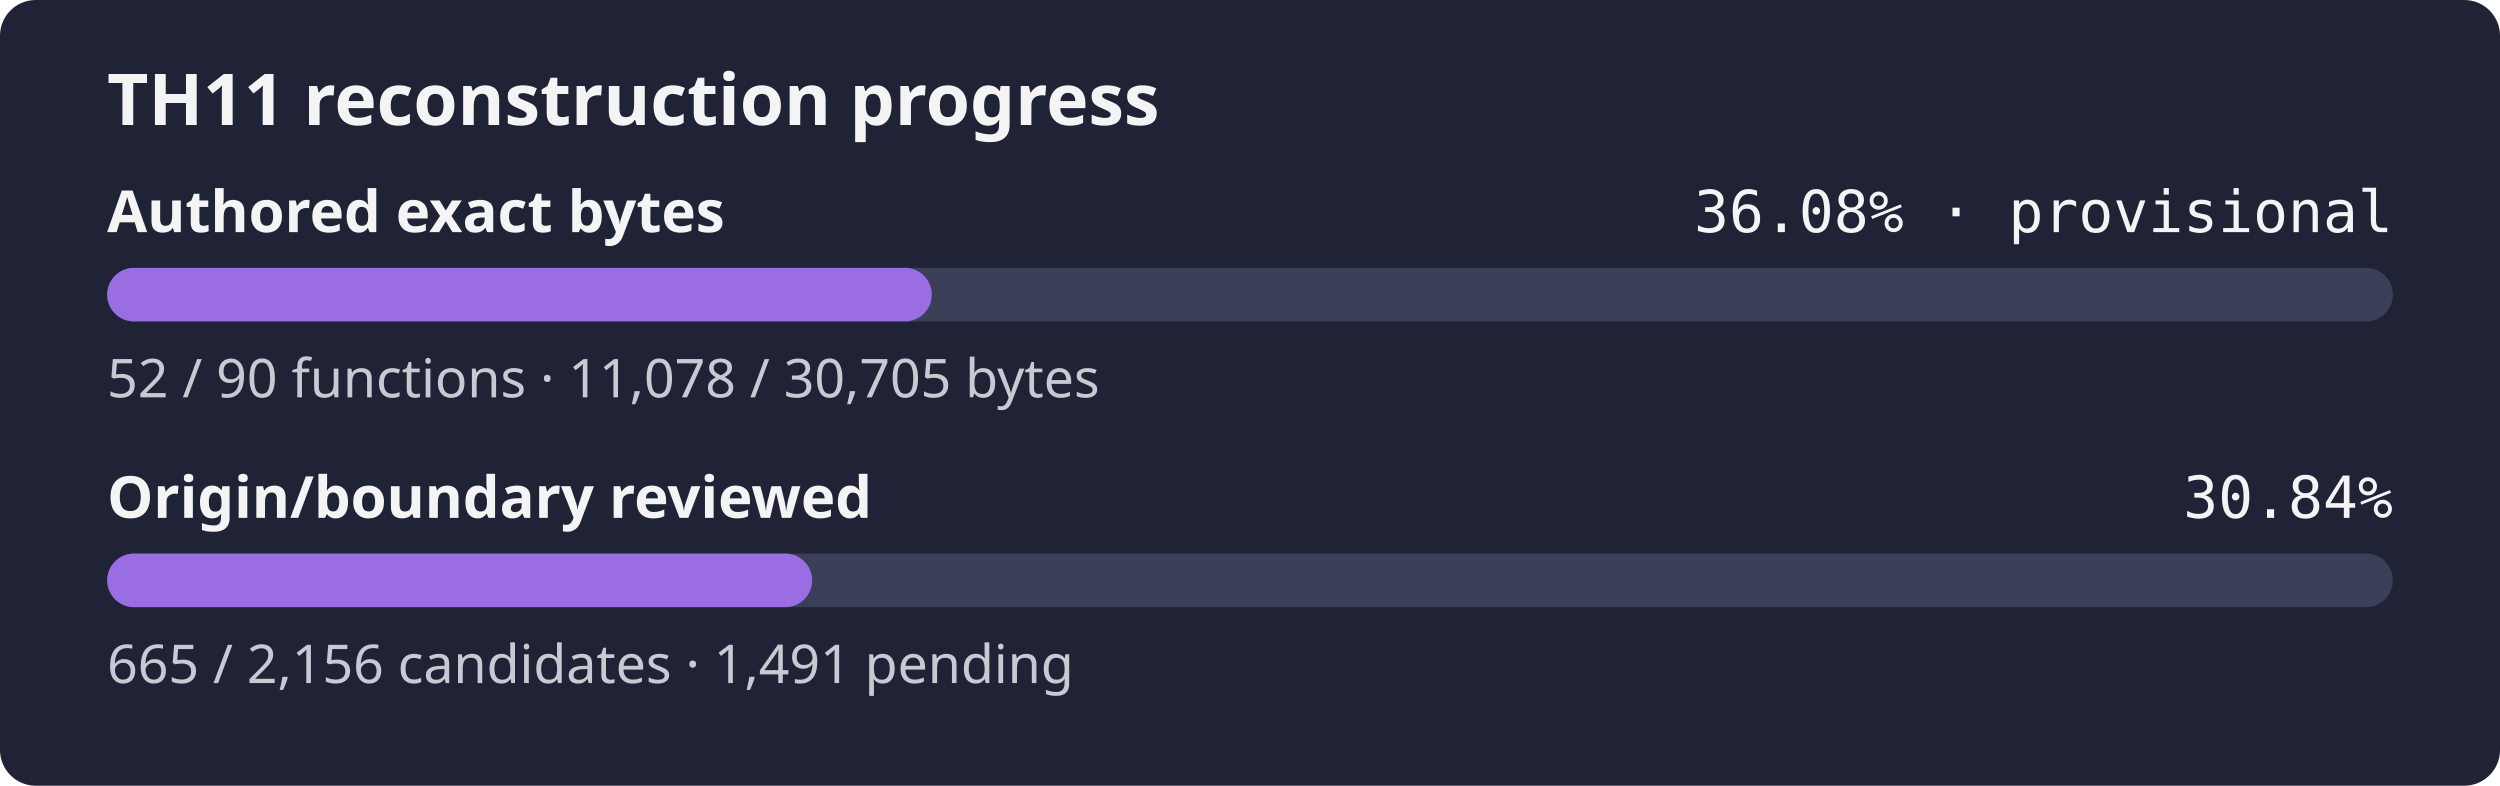
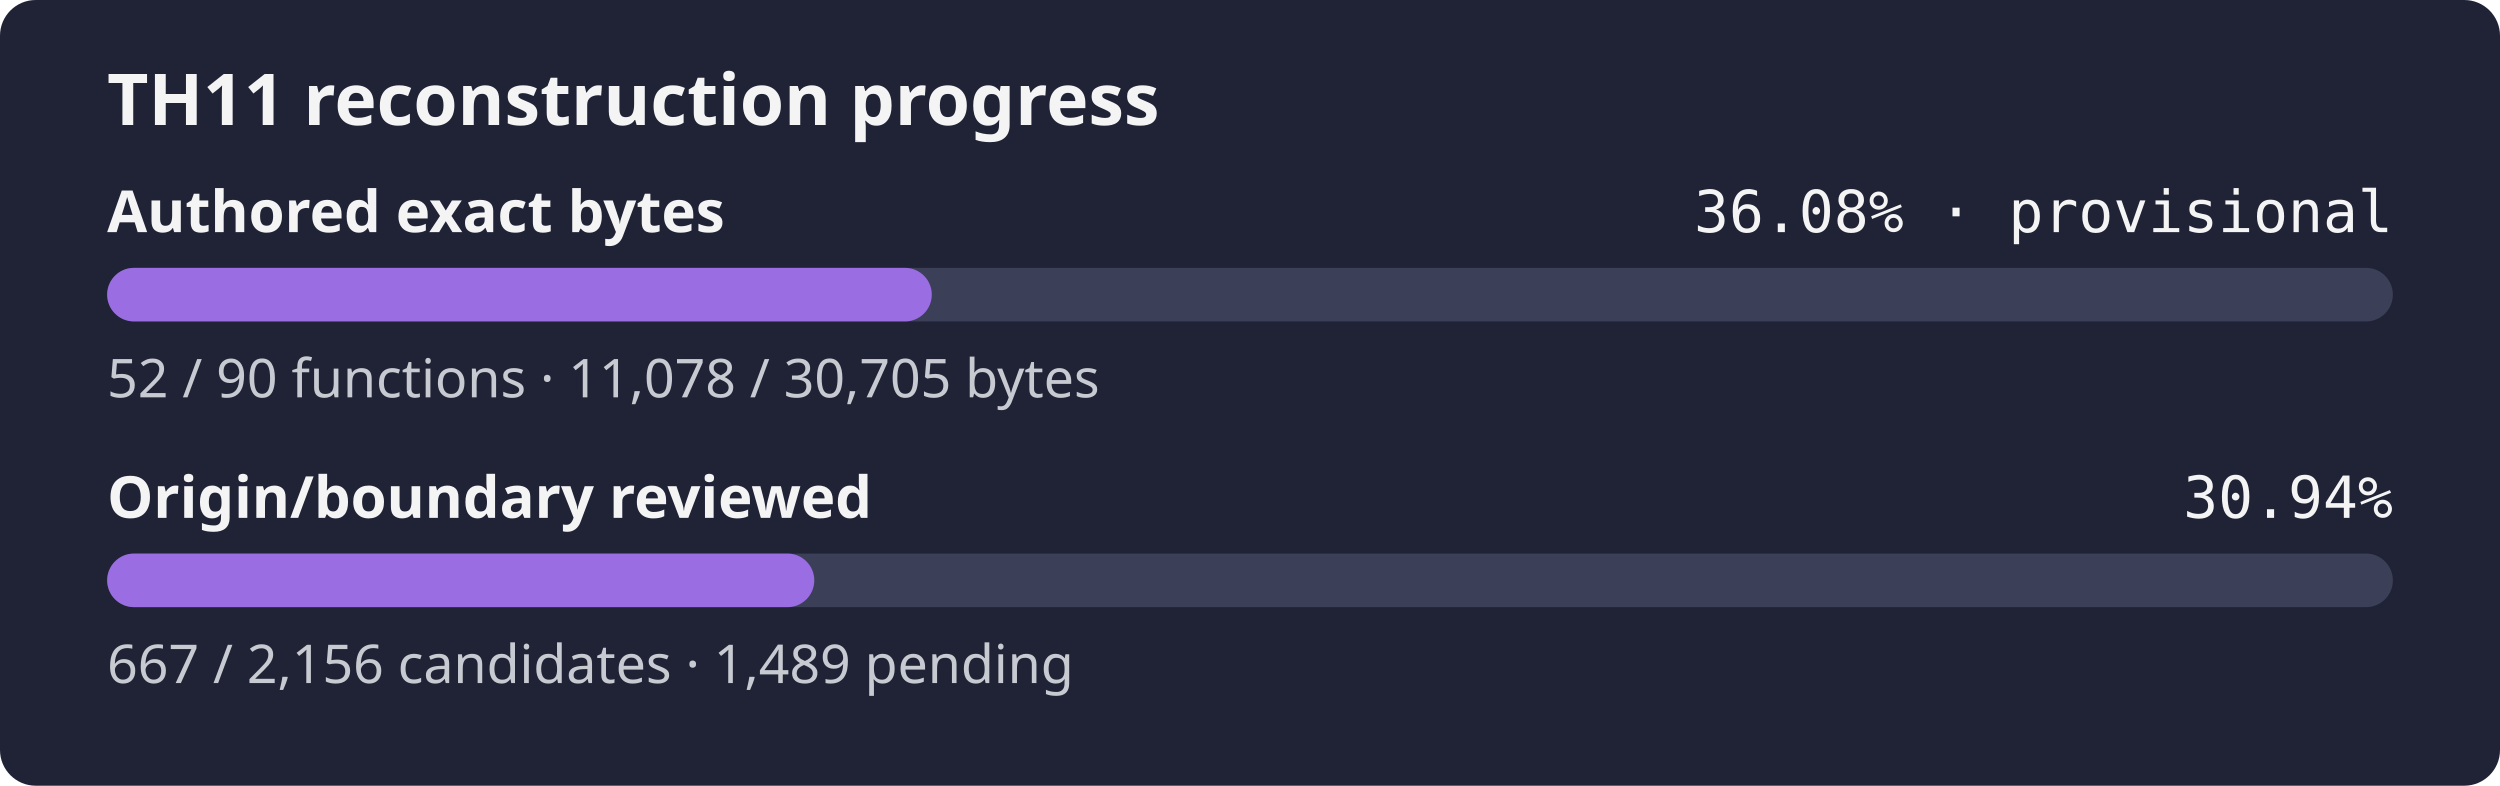
- <svg xmlns="http://www.w3.org/2000/svg" width="560" height="176" role="img" aria-label="TH11 reconstruction progress: currently classified authored bytes 36.08% exact, provisional inventory, origin and boundary review 30.84%">
+ <svg xmlns="http://www.w3.org/2000/svg" width="560" height="176" role="img" aria-label="TH11 reconstruction progress: currently classified authored bytes 36.08% exact, provisional inventory, origin and boundary review 30.94%">
  <rect width="560" height="176" rx="8" fill="#1f2335" />
  <text x="24" y="28" fill="#f4f4f5" font-family="sans-serif" font-size="16" font-weight="600">TH11 reconstruction progress</text>
  <text x="24" y="52" fill="#f4f4f5" font-family="sans-serif" font-size="13" font-weight="600">Authored exact bytes</text>
  <text x="536" y="52" fill="#f4f4f5" text-anchor="end" font-family="monospace" font-size="13">36.08% · provisional</text>
  <rect x="24" y="60" width="512" height="12" rx="6" fill="#3b4058" />
  <rect x="24" y="60" width="184.72" height="12" rx="6" fill="#9b6de3" />
  <text x="24" y="89" fill="#c8cad2" font-family="sans-serif" font-size="12">52 / 90 functions · 11,078 / 30,705 bytes</text>
  <text x="24" y="116" fill="#f4f4f5" font-family="sans-serif" font-size="13" font-weight="600">Origin/boundary reviewed</text>
-   <text x="536" y="116" fill="#f4f4f5" text-anchor="end" font-family="monospace" font-size="13">30.84%</text>
+   <text x="536" y="116" fill="#f4f4f5" text-anchor="end" font-family="monospace" font-size="13">30.94%</text>
  <rect x="24" y="124" width="512" height="12" rx="6" fill="#3b4058" />
-   <rect x="24" y="124" width="157.92" height="12" rx="6" fill="#9b6de3" />
-   <text x="24" y="153" fill="#c8cad2" font-family="sans-serif" font-size="12">665 / 2,156 candidates · 1,491 pending</text>
+   <rect x="24" y="124" width="158.40" height="12" rx="6" fill="#9b6de3" />
+   <text x="24" y="153" fill="#c8cad2" font-family="sans-serif" font-size="12">667 / 2,156 candidates · 1,489 pending</text>
</svg>
